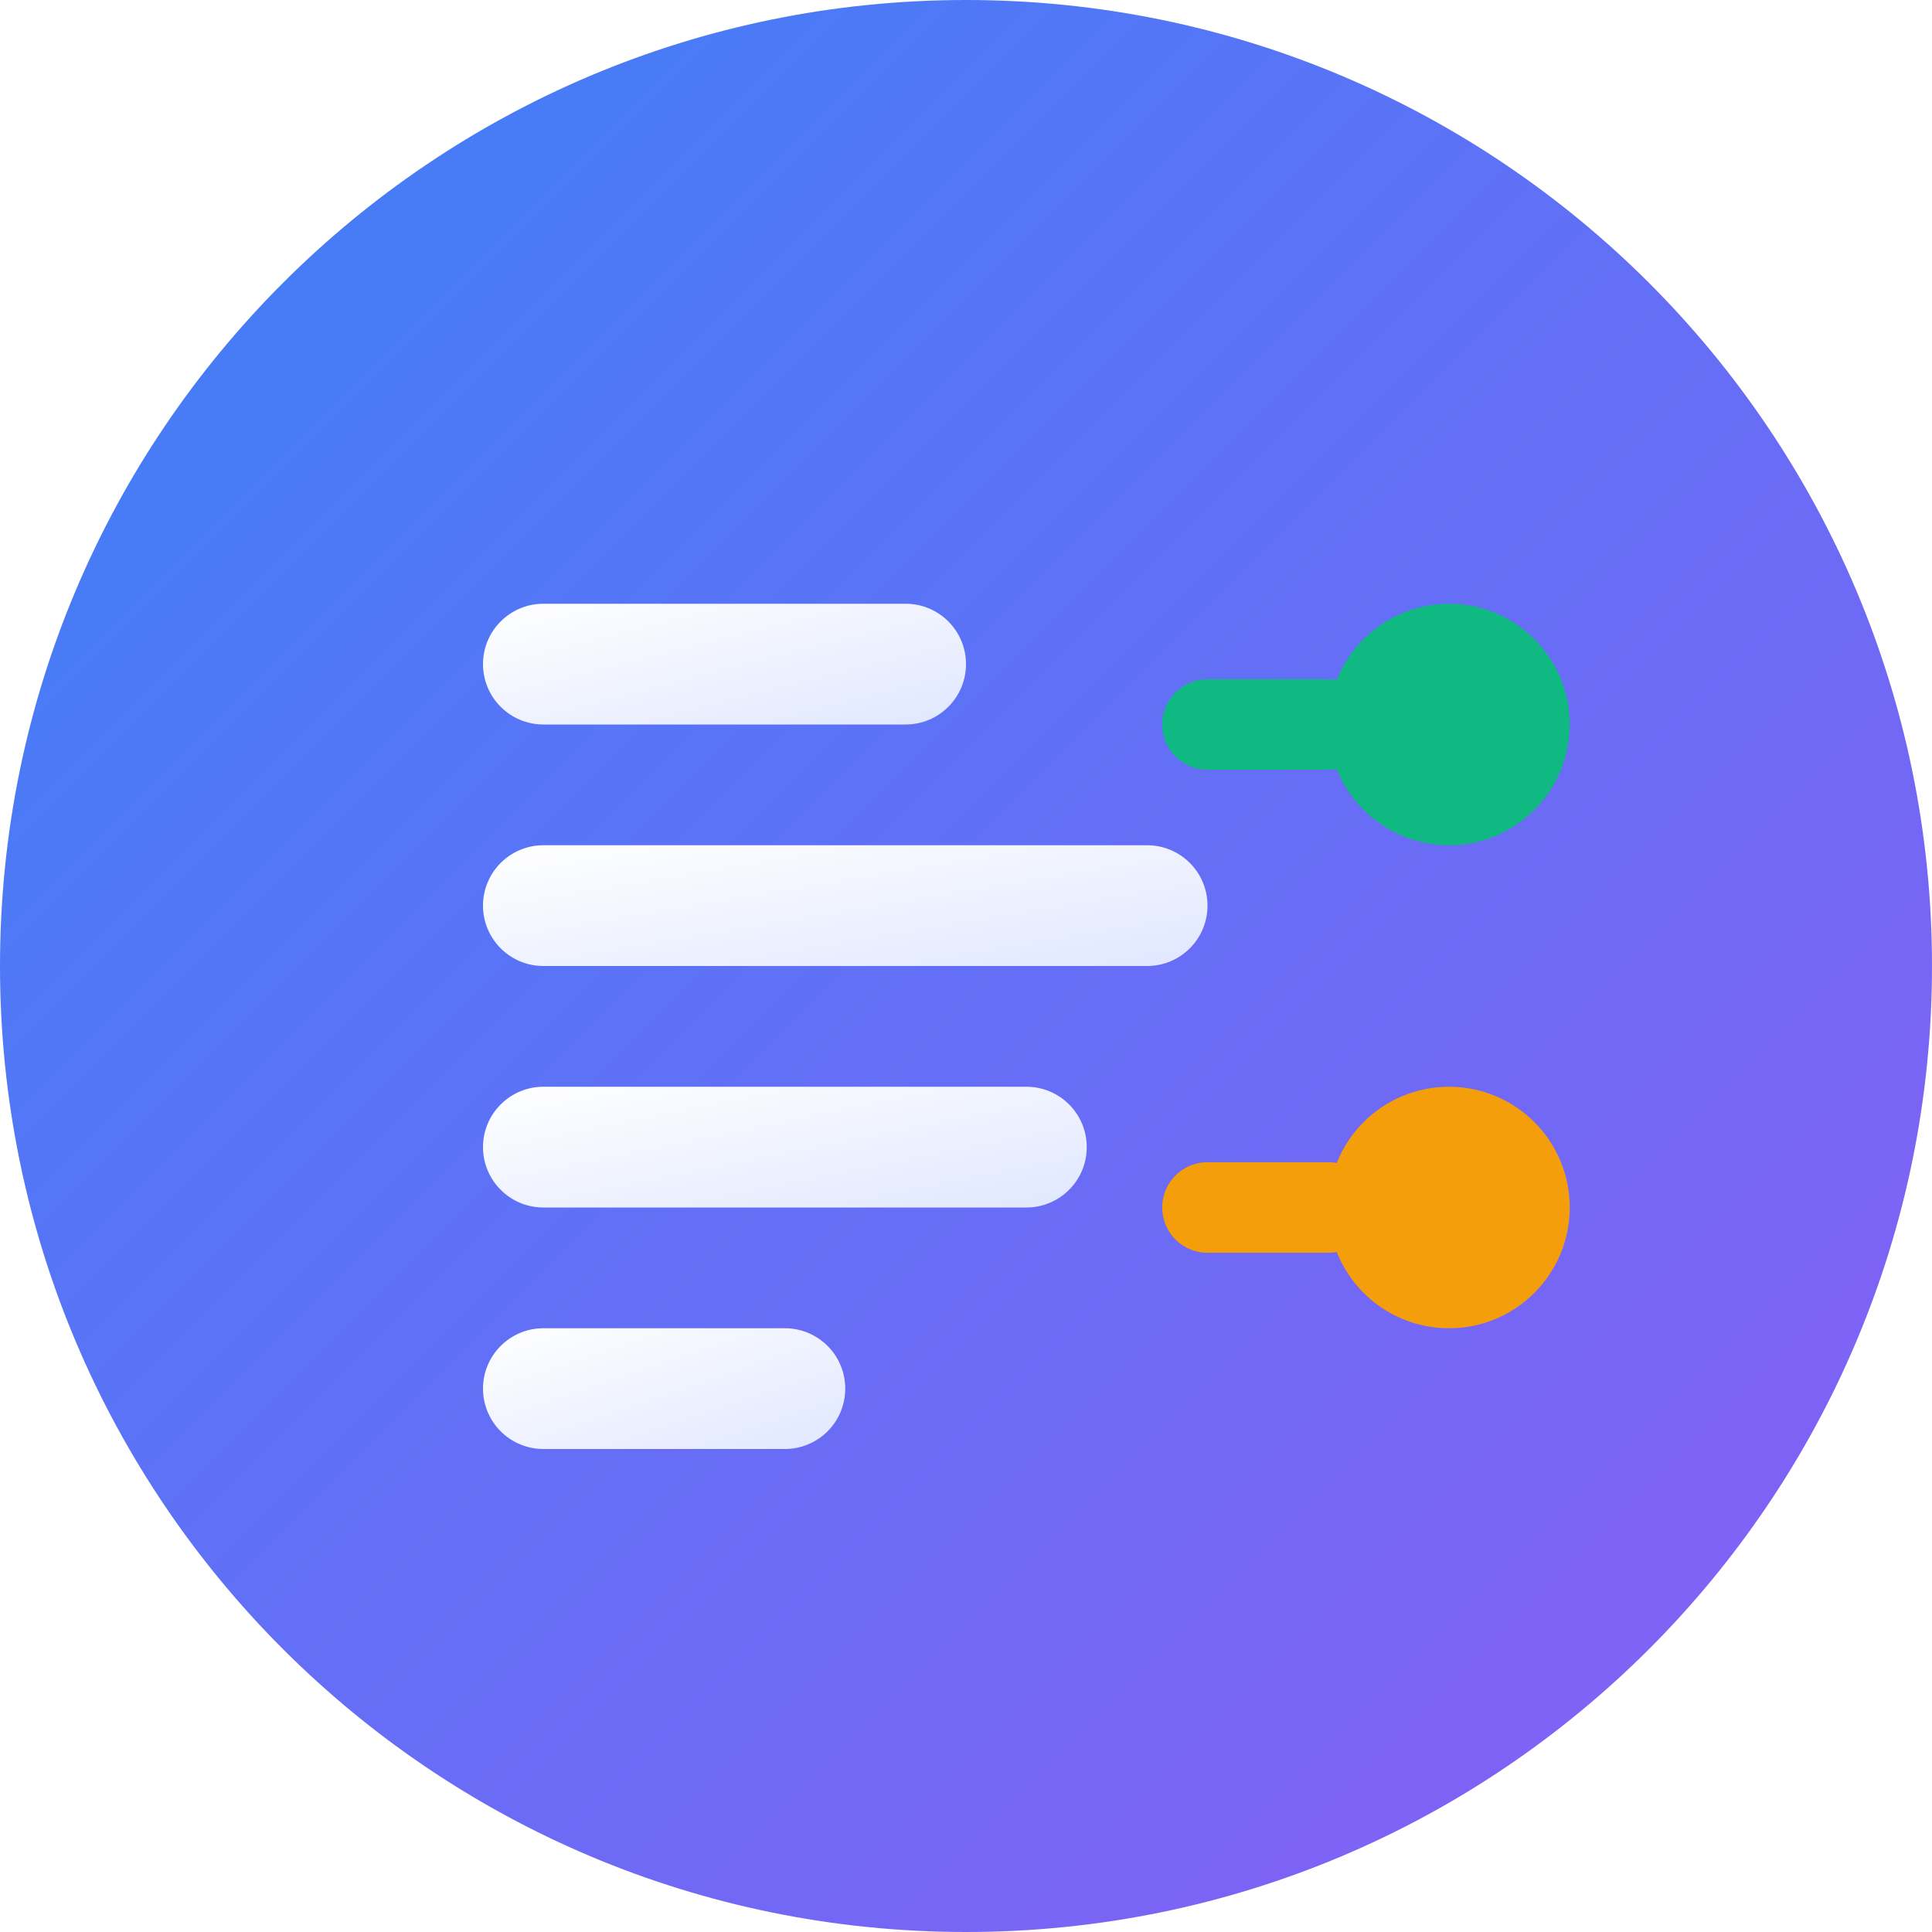
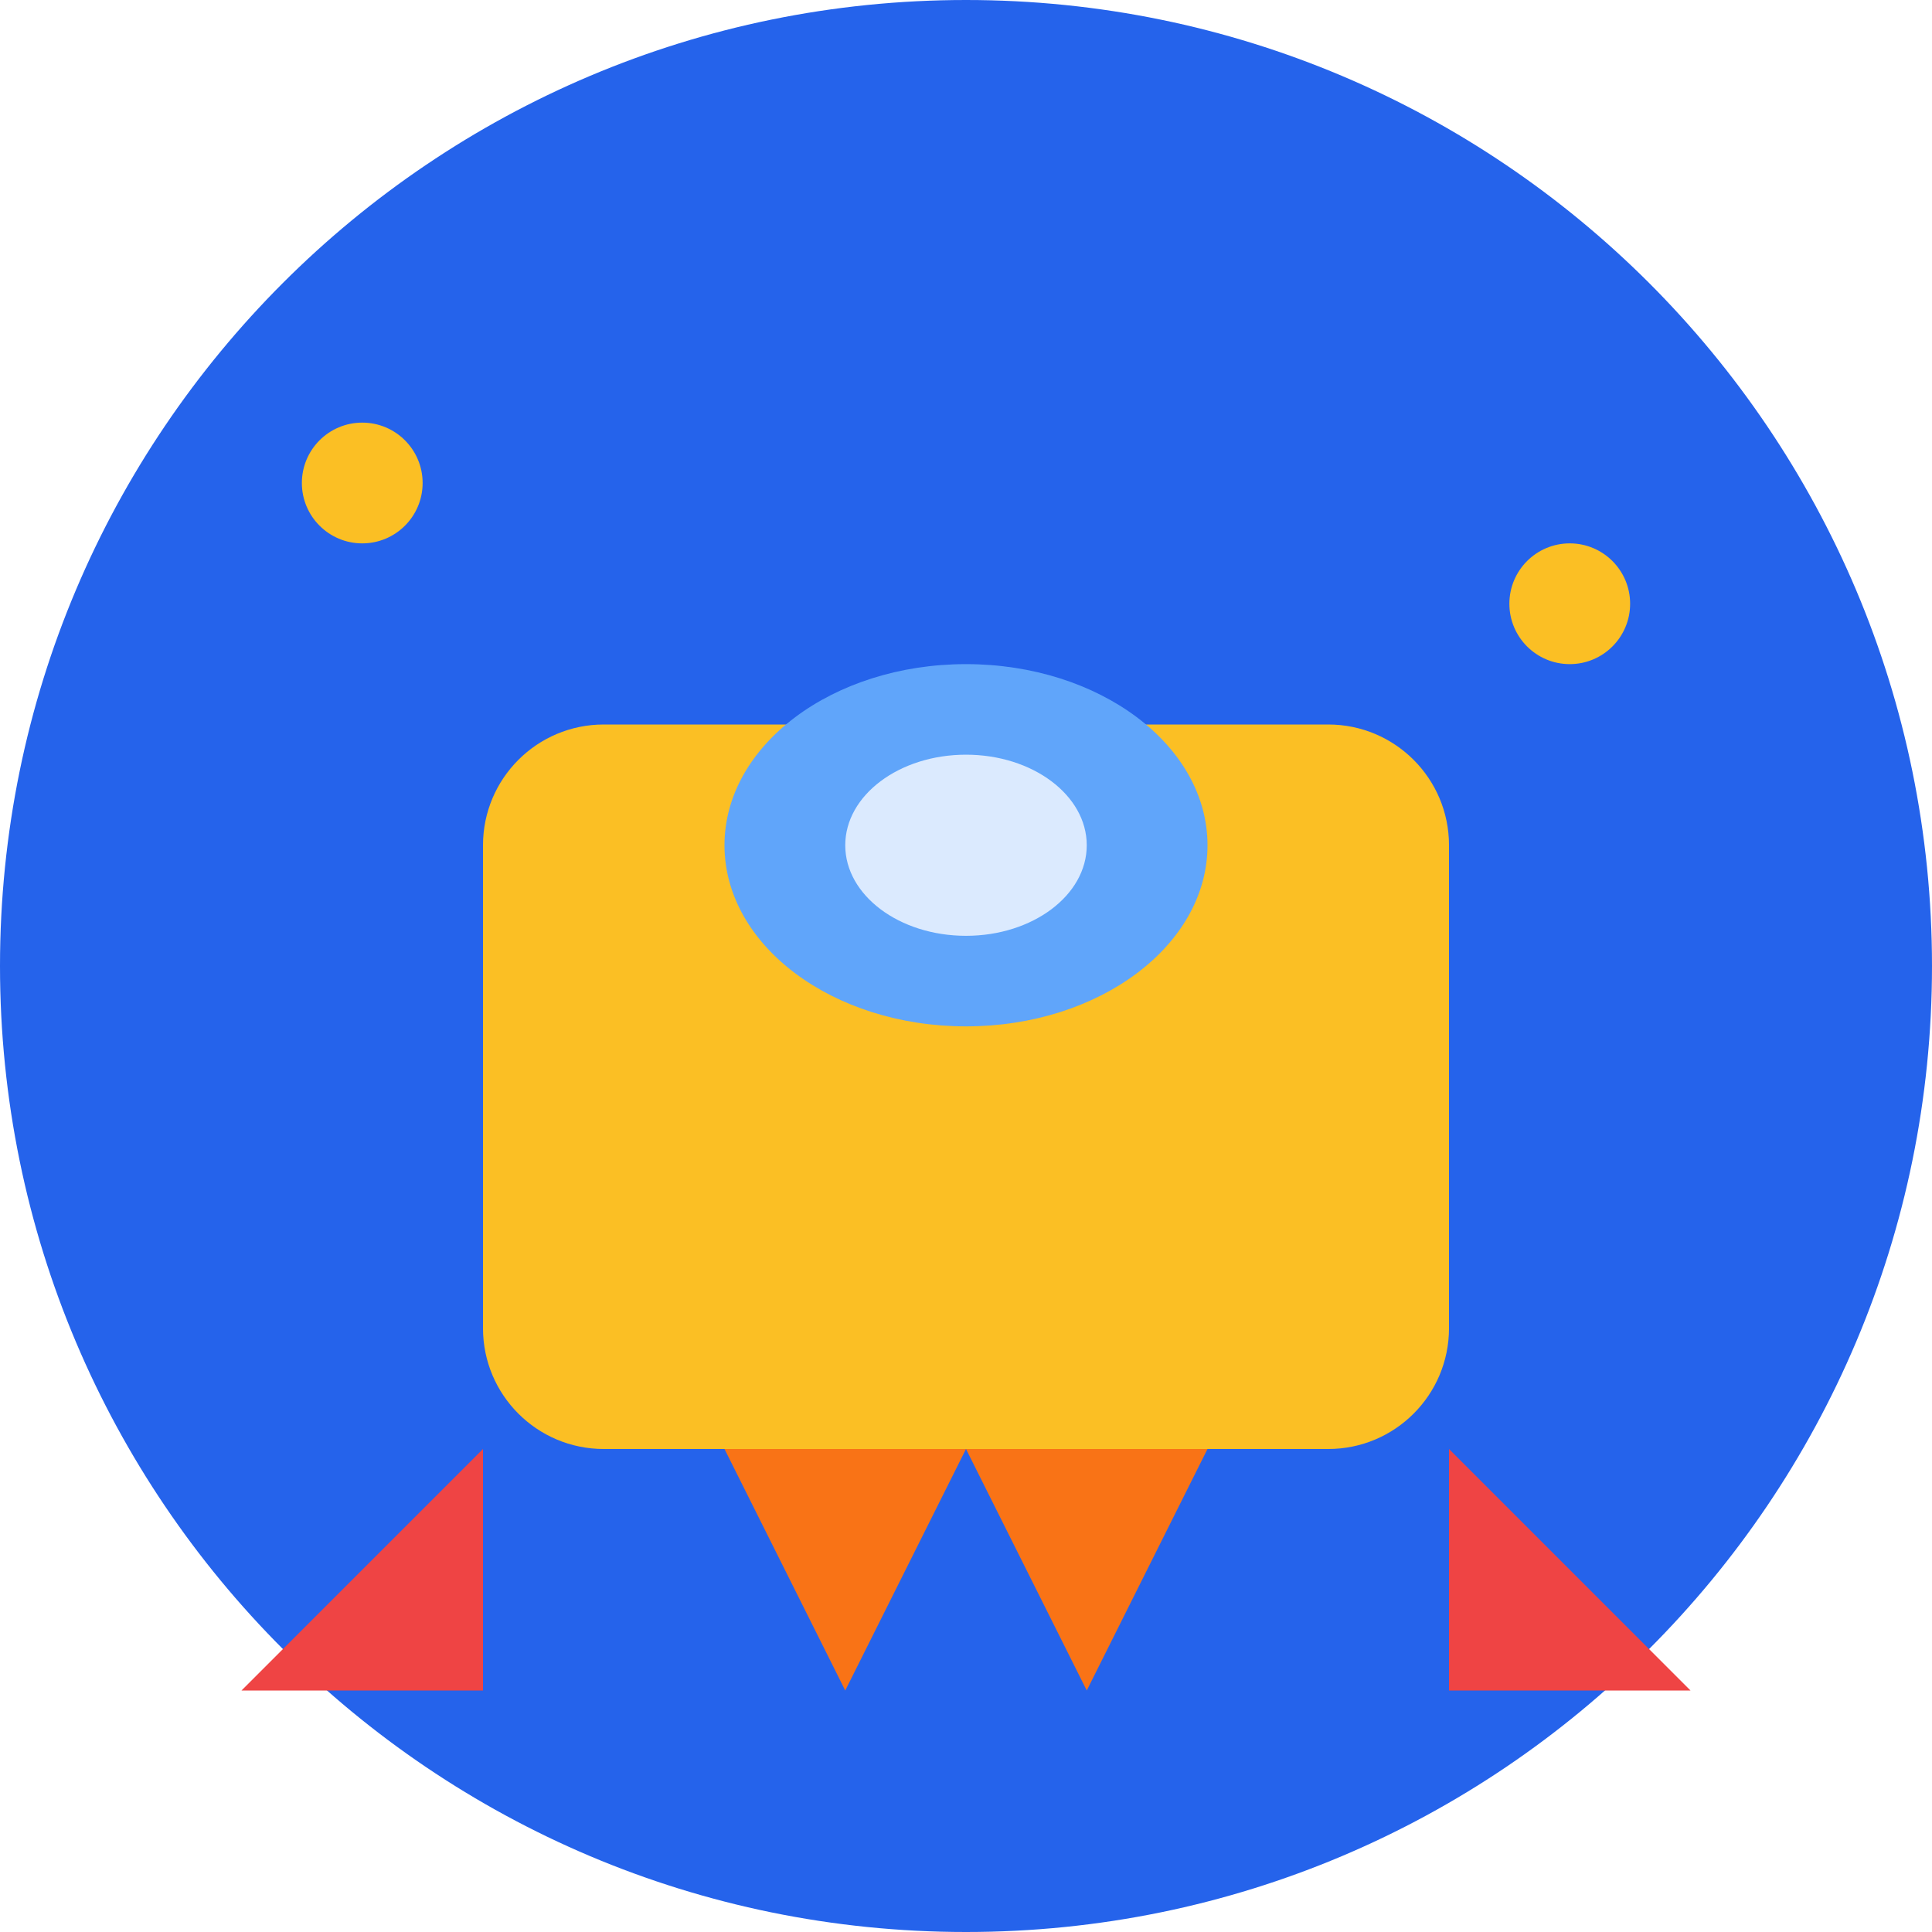
- <svg xmlns="http://www.w3.org/2000/svg" width="32" height="32" viewBox="0 0 32 32" fill="none">
-   <defs>
-     <linearGradient id="bgGradient" x1="0%" y1="0%" x2="100%" y2="100%">
-       <stop offset="0%" style="stop-color:#3B82F6;stop-opacity:1" />
-       <stop offset="100%" style="stop-color:#8B5CF6;stop-opacity:1" />
-     </linearGradient>
-     <linearGradient id="iconGradient" x1="0%" y1="0%" x2="100%" y2="100%">
-       <stop offset="0%" style="stop-color:#FFFFFF;stop-opacity:1" />
-       <stop offset="100%" style="stop-color:#E0E7FF;stop-opacity:1" />
-     </linearGradient>
-   </defs>
-   <circle cx="16" cy="16" r="16" fill="url(#bgGradient)" />
-   <g fill="url(#iconGradient)">
-     <rect x="8" y="10" width="8" height="2" rx="1" />
-     <rect x="8" y="14" width="12" height="2" rx="1" />
-     <rect x="8" y="18" width="10" height="2" rx="1" />
-     <rect x="8" y="22" width="6" height="2" rx="1" />
-     <circle cx="24" cy="12" r="2" fill="#10B981" />
-     <circle cx="24" cy="20" r="2" fill="#F59E0B" />
-     <path d="M20 12 L22 12" stroke="#10B981" stroke-width="1.5" stroke-linecap="round" />
-     <path d="M20 20 L22 20" stroke="#F59E0B" stroke-width="1.5" stroke-linecap="round" />
+ <svg xmlns="http://www.w3.org/2000/svg" viewBox="0 0 32 32">
+   <circle cx="16" cy="16" r="16" fill="#2563eb" />
+   <g fill="#fbbf24">
+     <rect x="8" y="12" width="16" height="12" rx="2" />
+     <ellipse cx="16" cy="14" rx="4" ry="3" fill="#60a5fa" />
+     <ellipse cx="16" cy="14" rx="2" ry="1.5" fill="#dbeafe" />
+     <polygon points="8,24 4,28 8,28" fill="#ef4444" />
+     <polygon points="24,24 28,28 24,28" fill="#ef4444" />
+     <polygon points="12,24 14,28 16,24" fill="#f97316" />
+     <polygon points="16,24 18,28 20,24" fill="#f97316" />
  </g>
+   <circle cx="6" cy="8" r="1" fill="#fbbf24" />
+   <circle cx="26" cy="10" r="1" fill="#fbbf24" />
</svg>
